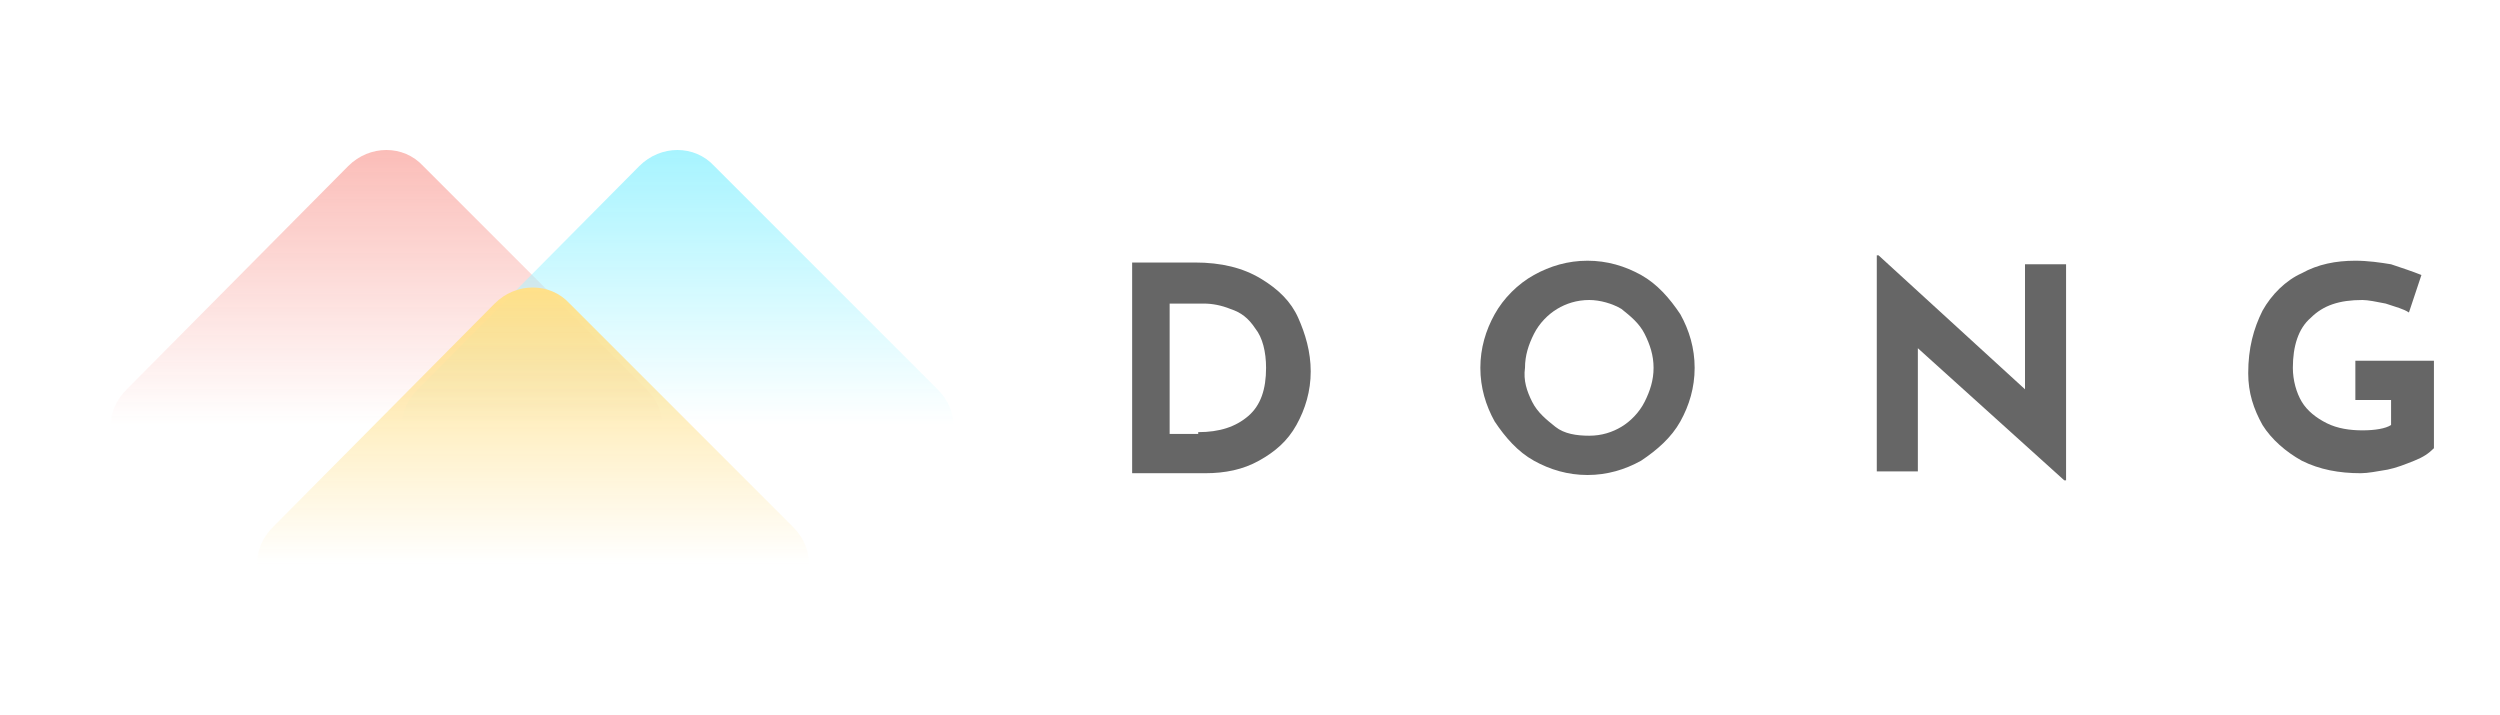
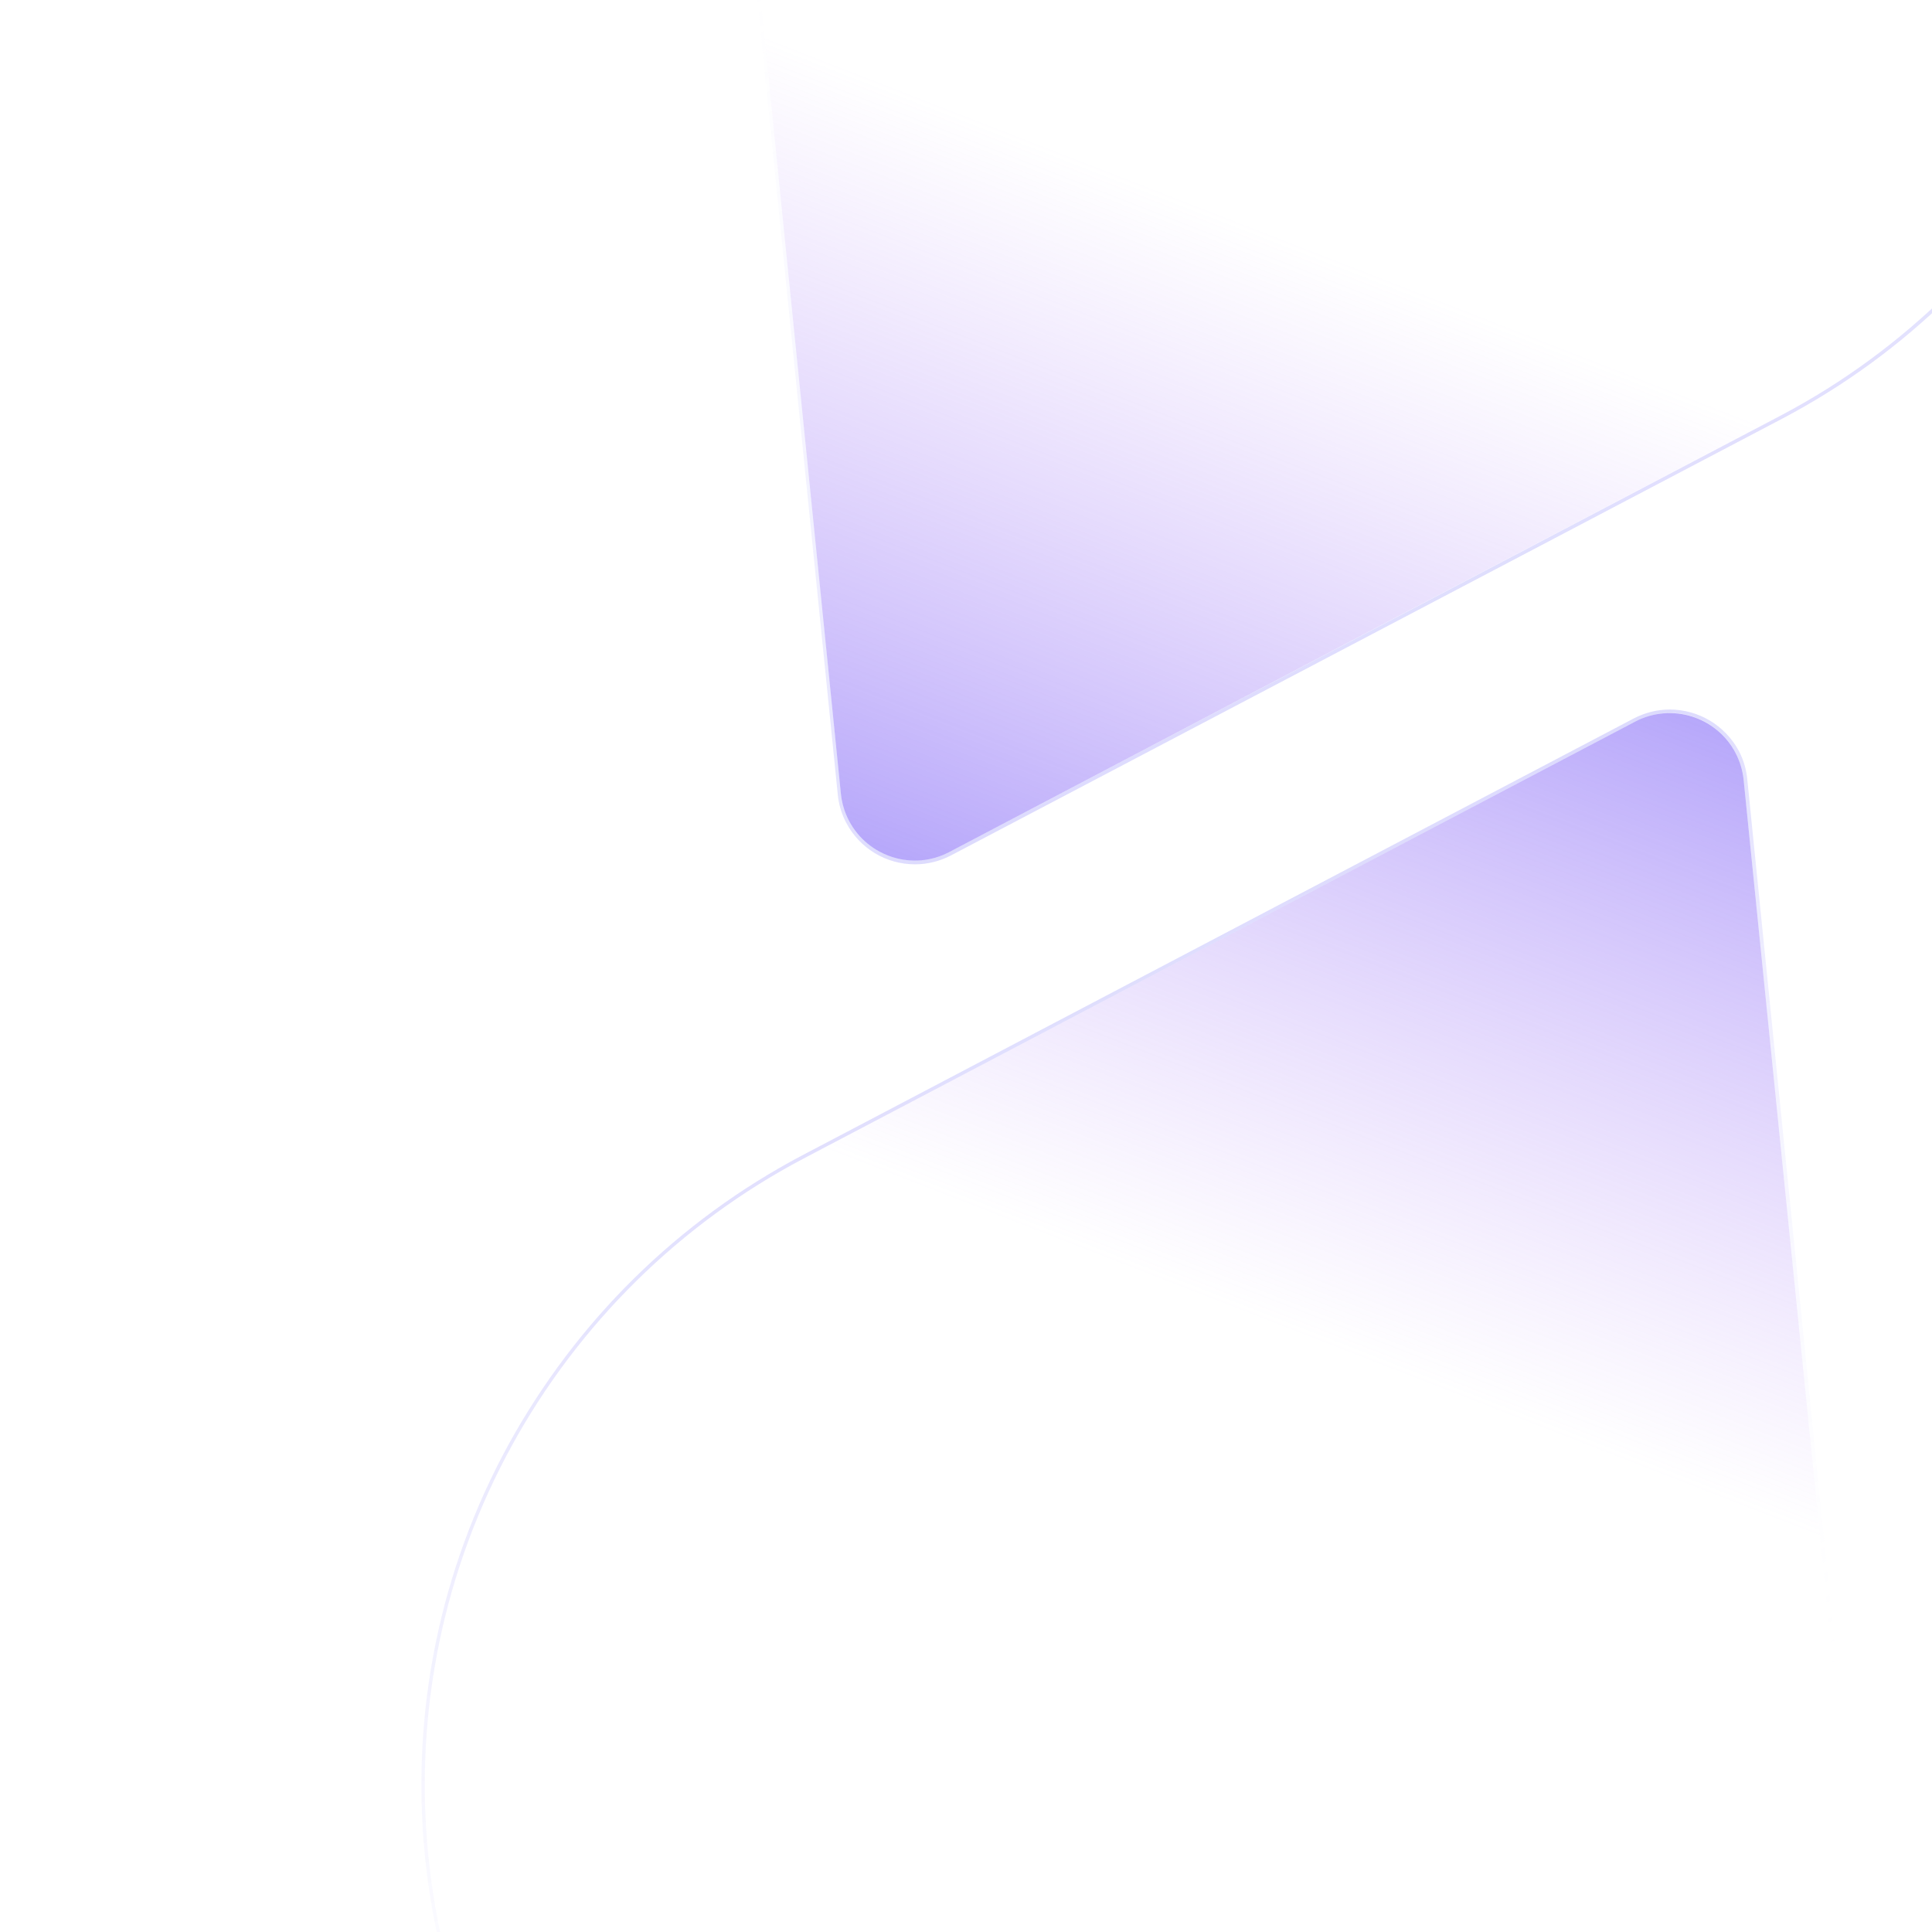
- <svg xmlns="http://www.w3.org/2000/svg" version="1.1" id="Layer" x="0px" y="0px" viewBox="0 0 140 40" style="enable-background:new 0 0 140 40;" xml:space="preserve">
+ <svg xmlns="http://www.w3.org/2000/svg" version="1.1" id="Layer" x="0px" y="0px" viewBox="0 0 800 800" style="enable-background:new 0 0 800 800;" xml:space="preserve">
  <style type="text/css">
	.st0{fill:url(#SVGID_1_);}
- 	.st1{fill:url(#SVGID_00000067234928729901962930000013974033725754817193_);}
- 	.st2{fill:url(#SVGID_00000162344758789234091250000015092531892912454071_);}
- 	.st3{fill:#666666;}
- 	.st4{fill:url(#SVGID_00000116219746773610689440000010769167942921291446_);}
- 	.st5{fill:url(#SVGID_00000116925929304255405810000004969110221077127314_);}
- 	.st6{fill:url(#SVGID_00000037651238693942424220000006006820158964069260_);}
- 	.st7{fill:url(#SVGID_00000103976057002929188690000018207602905677004970_);}
- 	.st8{fill:url(#SVGID_00000051344898082346751540000006019627979390474156_);}
- 	.st9{fill:url(#SVGID_00000039843385113185231480000001065864839962330532_);}
+ 	.st1{fill:url(#SVGID_00000031927556192313957980000010962072316454074521_);}
+ 	.st2{fill:url(#SVGID_00000137093166043718049970000004035348718867943309_);}
+ 	.st3{fill:url(#SVGID_00000177481743312371768180000004310768354447511989_);}
</style>
  <g>
-     <linearGradient id="SVGID_1_" gradientUnits="userSpaceOnUse" x1="98.359" y1="-77.778" x2="115.079" y2="-77.778" gradientTransform="matrix(-4.489659e-11 1 -1 -4.489659e-11 73.7794 -30.8049)">
-       <stop offset="0" style="stop-color:#FFFFFF" />
-       <stop offset="1" style="stop-color:#FFE799" />
+     <linearGradient id="SVGID_1_" gradientUnits="userSpaceOnUse" x1="31.204" y1="-158.78" x2="601.253" y2="411.269" gradientTransform="matrix(-0.4021 -0.9156 0.9156 -0.4021 598.0897 778.781)">
+       <stop offset="0.346" style="stop-color:#B887F7;stop-opacity:0" />
+       <stop offset="1" style="stop-color:#534AF7" />
    </linearGradient>
-     <ellipse class="st0" cx="151.6" cy="75.9" rx="30.1" ry="8.4" />
-     <g>
-       <linearGradient id="SVGID_00000131358859156489217060000013234267564862703541_" gradientUnits="userSpaceOnUse" x1="97.866" y1="-47.689" x2="114.586" y2="-47.689" gradientTransform="matrix(-4.489659e-11 1 -1 -4.489659e-11 73.7794 -30.8049)">
-         <stop offset="0" style="stop-color:#B7EEFF;stop-opacity:0" />
-         <stop offset="1" style="stop-color:#B7EEFF" />
-       </linearGradient>
-       <ellipse style="fill:url(#SVGID_00000131358859156489217060000013234267564862703541_);" cx="121.5" cy="75.4" rx="30.1" ry="8.4" />
-     </g>
-     <g>
-       <linearGradient id="SVGID_00000133502449058639615860000003371185845163542165_" gradientUnits="userSpaceOnUse" x1="98.359" y1="-17.6" x2="115.079" y2="-17.6" gradientTransform="matrix(-4.489659e-11 1 -1 -4.489659e-11 73.7794 -30.8049)">
-         <stop offset="0" style="stop-color:#FBCEC8;stop-opacity:0" />
-         <stop offset="1" style="stop-color:#FBCEC8" />
-       </linearGradient>
-       <ellipse style="fill:url(#SVGID_00000133502449058639615860000003371185845163542165_);" cx="91.4" cy="75.9" rx="30.1" ry="8.4" />
-     </g>
+     <path class="st0" d="M332.8,479.7l344.3-180.9c15-7.9,33.6-2.1,41.5,12.9c1.9,3.6,3,7.4,3.4,11.2l39.1,387   c16.3,161.2-101.2,305.1-262.4,321.3C337.5,1047.5,193.7,930,177.4,768.8C165,646.3,230.2,533.7,332.8,479.7z" />
+     <linearGradient id="SVGID_00000138574350622586379360000009378964436802344347_" gradientUnits="userSpaceOnUse" x1="636.769" y1="987.79" x2="389.038" y2="423.658">
+       <stop offset="0.346" style="stop-color:#FFFFFF;stop-opacity:0" />
+       <stop offset="1" style="stop-color:#534AF7;stop-opacity:0.2" />
+     </linearGradient>
+     <path style="fill:url(#SVGID_00000138574350622586379360000009378964436802344347_);" d="M691.4,295.2c11.1,0,21.7,6,27.2,16.5   c1.9,3.6,3,7.4,3.4,11.2l39.1,387c16.3,161.2-101.2,305.1-262.4,321.3c-10,1-20,1.5-29.8,1.5c-148.8,0-276.2-112.7-291.5-263.9   C165,646.3,230.2,533.7,332.8,479.7l344.3-180.9C681.7,296.4,686.6,295.2,691.4,295.2 M691.4,293.8L691.4,293.8   c-5.2,0-10.3,1.3-14.9,3.7L332.2,478.4c-25.6,13.5-49,30.6-69.7,51c-20.5,20.2-37.9,43.3-51.8,68.5C182,650.2,170,709.4,176,769   c7.4,73.1,41.5,140.4,96.2,189.5c54.2,48.8,124.1,75.6,196.8,75.6c9.9,0,20-0.5,30-1.5c39.6-4,77.2-15.6,111.8-34.6   c33.4-18.3,62.7-42.6,86.9-72.3c24.2-29.7,42.2-63.2,53.4-99.6c11.6-37.7,15.5-76.9,11.5-116.5l-39.1-387   c-0.4-4.1-1.6-8.1-3.5-11.7C714.3,300.4,703.4,293.8,691.4,293.8L691.4,293.8z" />
  </g>
  <g>
-     <path class="st3" d="M9-51.7h5.8c2.5,0,4.5,0.5,6.1,1.4s2.8,2.2,3.5,3.7c0.7,1.5,1.1,3.2,1.1,4.9c0,1.9-0.4,3.5-1.3,4.9   c-0.9,1.4-2.1,2.5-3.6,3.3c-1.5,0.8-3.1,1.2-4.9,1.2H9V-51.7z M15.1-36c2,0,3.6-0.5,4.7-1.5c1.2-1,1.7-2.5,1.7-4.4   c0-1.6-0.3-2.8-1-3.7c-0.6-0.9-1.4-1.6-2.2-1.9c-0.9-0.4-1.7-0.5-2.4-0.5h-3.1V-36H15.1z" />
-     <path class="st3" d="M95.9-51.7v20.3h-0.1L82.2-43.8l0.1,11.5h-3.9v-20.2h0.2L92.1-40L92-51.7H95.9z" />
-     <path class="st3" d="M128.4-33.2c-0.8,0.3-1.6,0.6-2.5,0.8c-0.9,0.2-1.8,0.3-2.5,0.3c-2.1,0-3.9-0.4-5.4-1.2   c-1.6-0.8-2.8-1.9-3.6-3.3c-0.8-1.4-1.3-3-1.3-4.9c0-2.3,0.4-4.2,1.3-5.8c0.9-1.6,2.1-2.8,3.6-3.5c1.5-0.8,3.2-1.2,5-1.2   c1.2,0,2.3,0.1,3.3,0.4c1,0.3,2,0.6,2.8,1l-1.2,3.6c-0.5-0.3-1.2-0.5-2.1-0.8c-0.9-0.2-1.6-0.4-2.2-0.4c-2.1,0-3.7,0.5-4.9,1.6   c-1.1,1.1-1.7,2.6-1.7,4.7c0,1.2,0.3,2.2,0.8,3.1c0.5,0.9,1.3,1.6,2.3,2.1c1,0.5,2.1,0.7,3.3,0.7c1.2,0,2.1-0.2,2.7-0.5v-2.4h-3.4   v-3.7h7.3v8.2C129.7-33.9,129.1-33.6,128.4-33.2z" />
-   </g>
-   <g>
-     <g>
-       <linearGradient id="SVGID_00000168118321452937878710000000471891976432978061_" gradientUnits="userSpaceOnUse" x1="13.806" y1="56.247" x2="13.806" y2="71.662" gradientTransform="matrix(1 0 0 -1 7.8722 80.087)">
-         <stop offset="0" style="stop-color:#FBBDB8;stop-opacity:0" />
-         <stop offset="1" style="stop-color:#FBBDB8" />
-       </linearGradient>
-       <path style="fill:url(#SVGID_00000168118321452937878710000000471891976432978061_);" d="M37.1,23.9H6.2c0-0.8,0.3-1.5,0.9-2.1    L19.5,9.3c1.2-1.2,3.1-1.2,4.2,0l12.5,12.5C36.8,22.4,37.1,23.1,37.1,23.9z" />
-     </g>
-     <g>
-       <linearGradient id="SVGID_00000106140210878444551070000017388256706264964284_" gradientUnits="userSpaceOnUse" x1="30.067" y1="56.247" x2="30.067" y2="71.662" gradientTransform="matrix(1 0 0 -1 7.8722 80.087)">
-         <stop offset="0" style="stop-color:#A7F4FF;stop-opacity:0" />
-         <stop offset="1" style="stop-color:#A7F4FF" />
-       </linearGradient>
-       <path style="fill:url(#SVGID_00000106140210878444551070000017388256706264964284_);" d="M53.4,23.9H22.5c0-0.8,0.3-1.5,0.9-2.1    L35.8,9.3c1.2-1.2,3.1-1.2,4.2,0l12.5,12.5C53.1,22.4,53.4,23.1,53.4,23.9z" />
-     </g>
-   </g>
-   <linearGradient id="SVGID_00000145042815607356062220000016563260346244869797_" gradientUnits="userSpaceOnUse" x1="21.936" y1="48.497" x2="21.936" y2="63.912" gradientTransform="matrix(1 0 0 -1 7.8722 80.087)">
-     <stop offset="0" style="stop-color:#FFE089;stop-opacity:0" />
-     <stop offset="1" style="stop-color:#FFE089" />
-   </linearGradient>
-   <path style="fill:url(#SVGID_00000145042815607356062220000016563260346244869797_);" d="M45.3,31.6H14.4c0-0.8,0.3-1.5,0.9-2.1  L27.7,17c1.2-1.2,3.1-1.2,4.2,0l12.5,12.5C45,30.1,45.3,30.8,45.3,31.6z" />
-   <g>
-     <linearGradient id="SVGID_00000085230612812012371410000002623700298083453859_" gradientUnits="userSpaceOnUse" x1="-63.159" y1="29.767" x2="-43.625" y2="10.233">
-       <stop offset="0" style="stop-color:#FBBDB8;stop-opacity:0" />
-       <stop offset="1" style="stop-color:#FBBDB8" />
+     <linearGradient id="SVGID_00000086679306595237893470000010210538407500423319_" gradientUnits="userSpaceOnUse" x1="-48.953" y1="-431.299" x2="521.096" y2="138.75" gradientTransform="matrix(0.4021 0.9156 -0.9156 0.4021 254.8848 55.7567)">
+       <stop offset="0.346" style="stop-color:#B887F7;stop-opacity:0" />
+       <stop offset="1" style="stop-color:#534AF7" />
    </linearGradient>
-     <circle style="fill:url(#SVGID_00000085230612812012371410000002623700298083453859_);" cx="-53.4" cy="20" r="13.8" />
-   </g>
-   <g>
-     <linearGradient id="SVGID_00000093162014622867899140000009614503675115133337_" gradientUnits="userSpaceOnUse" x1="-54.274" y1="29.767" x2="-34.739" y2="10.233">
-       <stop offset="0" style="stop-color:#A7F4FF;stop-opacity:0" />
-       <stop offset="1" style="stop-color:#A7F4FF" />
+     <path style="fill:url(#SVGID_00000086679306595237893470000010210538407500423319_);" d="M737.4,171.9L393.1,352.8   c-15,7.9-33.6,2.1-41.5-12.9c-1.9-3.6-3-7.4-3.4-11.2l-39.1-387c-16.3-161.2,101.2-305.1,262.4-321.3s305.1,101.2,321.3,262.4   C905.2,5.3,840.1,117.8,737.4,171.9z" />
+     <linearGradient id="SVGID_00000031917820992357975550000013020757493039588786_" gradientUnits="userSpaceOnUse" x1="433.497" y1="-336.217" x2="681.227" y2="227.915">
+       <stop offset="0.346" style="stop-color:#FFFFFF;stop-opacity:0" />
+       <stop offset="1" style="stop-color:#534AF7;stop-opacity:0.2" />
    </linearGradient>
-     <circle style="fill:url(#SVGID_00000093162014622867899140000009614503675115133337_);" cx="-44.5" cy="20" r="13.8" />
-   </g>
-   <linearGradient id="SVGID_00000182522465253316971990000001875325903572977842_" gradientUnits="userSpaceOnUse" x1="-45.388" y1="29.767" x2="-25.854" y2="10.233">
-     <stop offset="0" style="stop-color:#FFE089;stop-opacity:0" />
-     <stop offset="1" style="stop-color:#FFE089" />
-   </linearGradient>
-   <circle style="fill:url(#SVGID_00000182522465253316971990000001875325903572977842_);" cx="-35.6" cy="20" r="13.8" />
-   <g>
-     <path class="st3" d="M63.4,14.7h3.5c1.5,0,2.7,0.3,3.7,0.9c1,0.6,1.7,1.3,2.1,2.2s0.7,1.9,0.7,3c0,1.1-0.3,2.1-0.8,3   c-0.5,0.9-1.2,1.5-2.1,2c-0.9,0.5-1.9,0.7-3,0.7h-4.1V14.7z M67.1,24.2c1.2,0,2.1-0.3,2.8-0.9c0.7-0.6,1-1.5,1-2.7   c0-0.9-0.2-1.7-0.6-2.2c-0.4-0.6-0.8-0.9-1.4-1.1c-0.5-0.2-1-0.3-1.5-0.3h-1.9v7.3H67.1z" />
-     <path class="st3" d="M83.7,17.6c0.5-0.9,1.3-1.7,2.2-2.2c0.9-0.5,1.9-0.8,3-0.8c1.1,0,2.1,0.3,3,0.8c0.9,0.5,1.6,1.3,2.2,2.2   c0.5,0.9,0.8,1.9,0.8,3c0,1.1-0.3,2.1-0.8,3c-0.5,0.9-1.3,1.6-2.2,2.2c-0.9,0.5-1.9,0.8-3,0.8c-1.1,0-2.1-0.3-3-0.8   c-0.9-0.5-1.6-1.3-2.2-2.2c-0.5-0.9-0.8-1.9-0.8-3C82.9,19.5,83.2,18.5,83.7,17.6z M85.8,22.5c0.3,0.6,0.8,1,1.3,1.4   s1.2,0.5,1.9,0.5c0.7,0,1.3-0.2,1.8-0.5c0.5-0.3,1-0.8,1.3-1.4c0.3-0.6,0.5-1.2,0.5-1.9c0-0.7-0.2-1.3-0.5-1.9   c-0.3-0.6-0.8-1-1.3-1.4c-0.5-0.3-1.2-0.5-1.8-0.5c-0.7,0-1.3,0.2-1.8,0.5c-0.5,0.3-1,0.8-1.3,1.4c-0.3,0.6-0.5,1.2-0.5,1.9   C85.3,21.3,85.5,21.9,85.8,22.5z" />
-     <path class="st3" d="M115.7,14.7v12.2h-0.1l-8.2-7.4l0,6.9h-2.3V14.3h0.1l8.2,7.5l0-7H115.7z" />
-     <path class="st3" d="M135.2,25.8c-0.5,0.2-1,0.4-1.5,0.5c-0.6,0.1-1.1,0.2-1.5,0.2c-1.2,0-2.3-0.2-3.3-0.7c-0.9-0.5-1.7-1.2-2.2-2   c-0.5-0.9-0.8-1.8-0.8-2.9c0-1.4,0.3-2.5,0.8-3.5c0.5-0.9,1.3-1.7,2.2-2.1c0.9-0.5,1.9-0.7,3-0.7c0.7,0,1.4,0.1,2,0.2   c0.6,0.2,1.2,0.4,1.7,0.6l-0.7,2.1c-0.3-0.2-0.7-0.3-1.3-0.5c-0.5-0.1-1-0.2-1.3-0.2c-1.3,0-2.2,0.3-2.9,1c-0.7,0.6-1,1.6-1,2.8   c0,0.7,0.2,1.4,0.5,1.9c0.3,0.5,0.8,0.9,1.4,1.2c0.6,0.3,1.3,0.4,2,0.4c0.7,0,1.3-0.1,1.6-0.3v-1.4h-2v-2.2h4.4v4.9   C136,25.4,135.7,25.6,135.2,25.8z" />
+     <path style="fill:url(#SVGID_00000031917820992357975550000013020757493039588786_);" d="M601.4-381.1   c148.8,0,276.2,112.7,291.5,263.9c12.4,122.5-52.8,235.1-155.4,289.2L393.1,352.8c-4.6,2.4-9.5,3.5-14.3,3.5   c-11.1,0-21.7-6-27.2-16.5c-1.9-3.6-3-7.4-3.4-11.2l-39.1-387c-16.3-161.2,101.2-305.1,262.4-321.3   C581.6-380.6,591.5-381.1,601.4-381.1 M601.4-382.5v1.4V-382.5c-10,0-20,0.5-30,1.5c-39.6,4-77.2,15.6-111.8,34.6   c-33.4,18.3-62.7,42.6-86.9,72.3c-24.2,29.7-42.2,63.2-53.4,99.6c-11.6,37.7-15.5,76.9-11.5,116.5l39.1,387   c0.4,4.1,1.6,8.1,3.5,11.7c5.6,10.6,16.5,17.2,28.5,17.2c5.2,0,10.3-1.3,14.9-3.7l344.3-180.9c25.6-13.5,49-30.6,69.7-51   c20.5-20.2,37.9-43.3,51.8-68.5c28.7-52.4,40.8-111.5,34.7-171.1c-7.4-73.1-41.5-140.4-96.2-189.5   C743.9-355.7,674-382.5,601.4-382.5L601.4-382.5z" />
  </g>
</svg>
